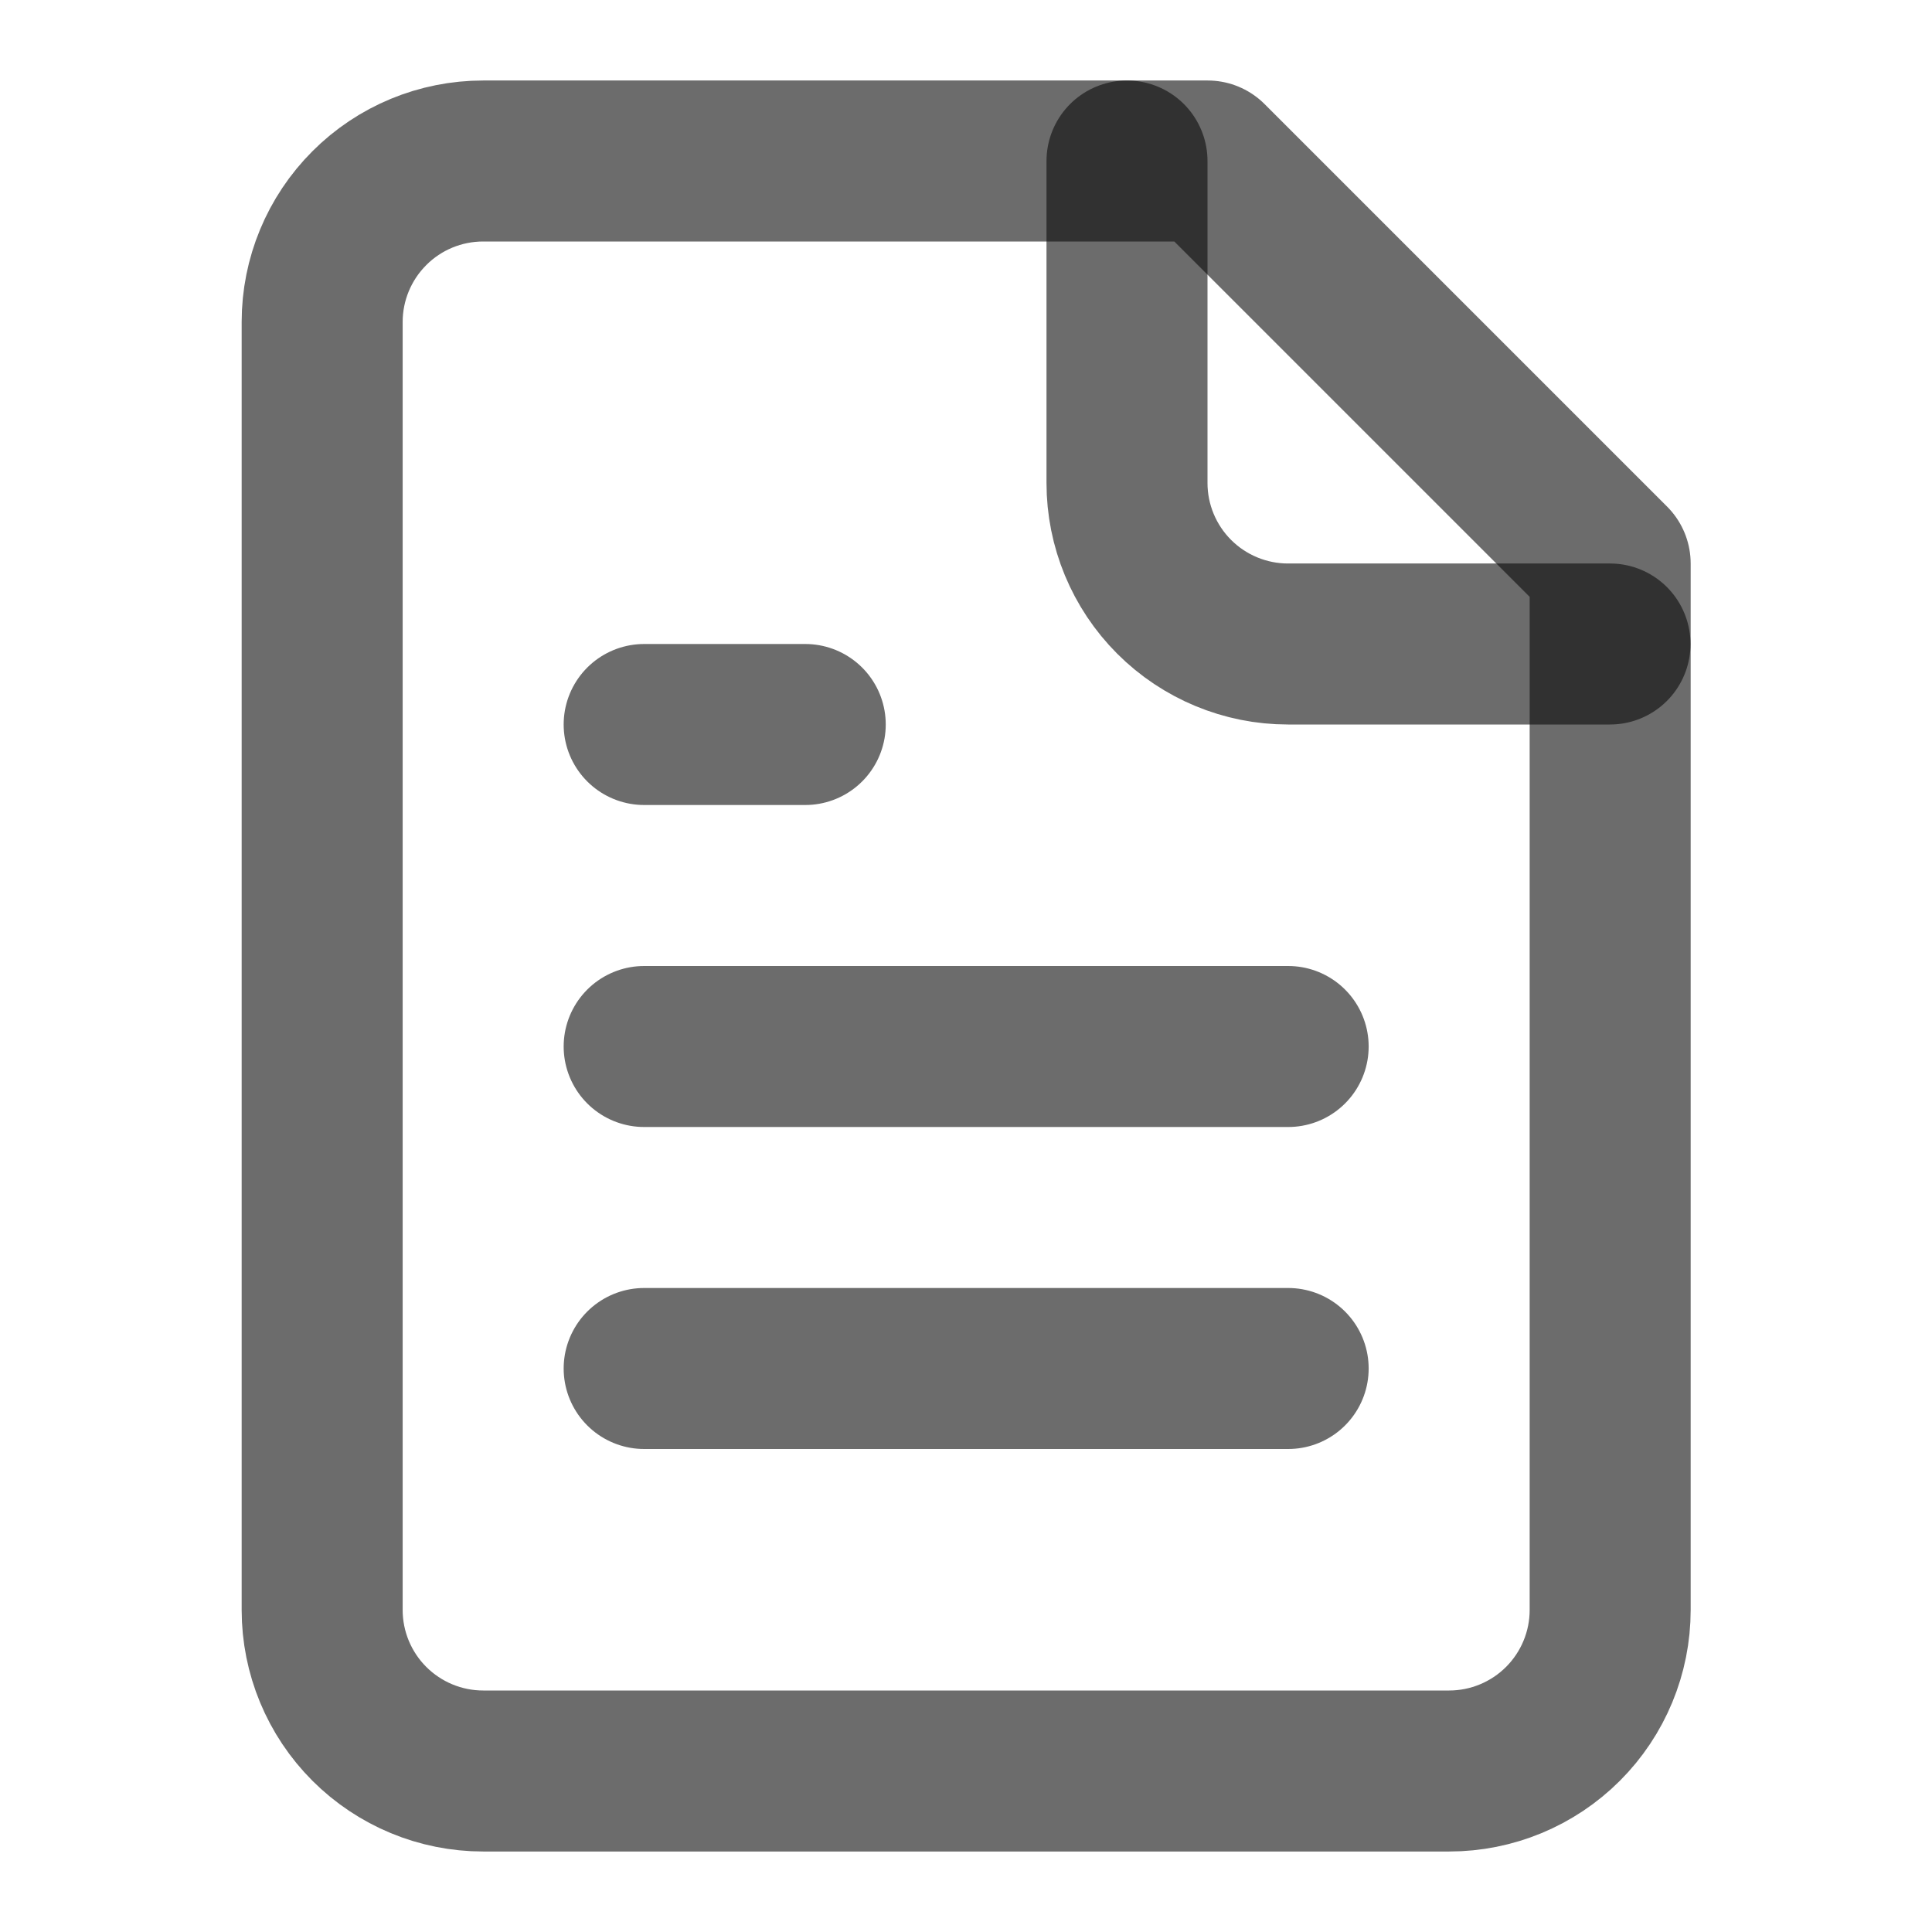
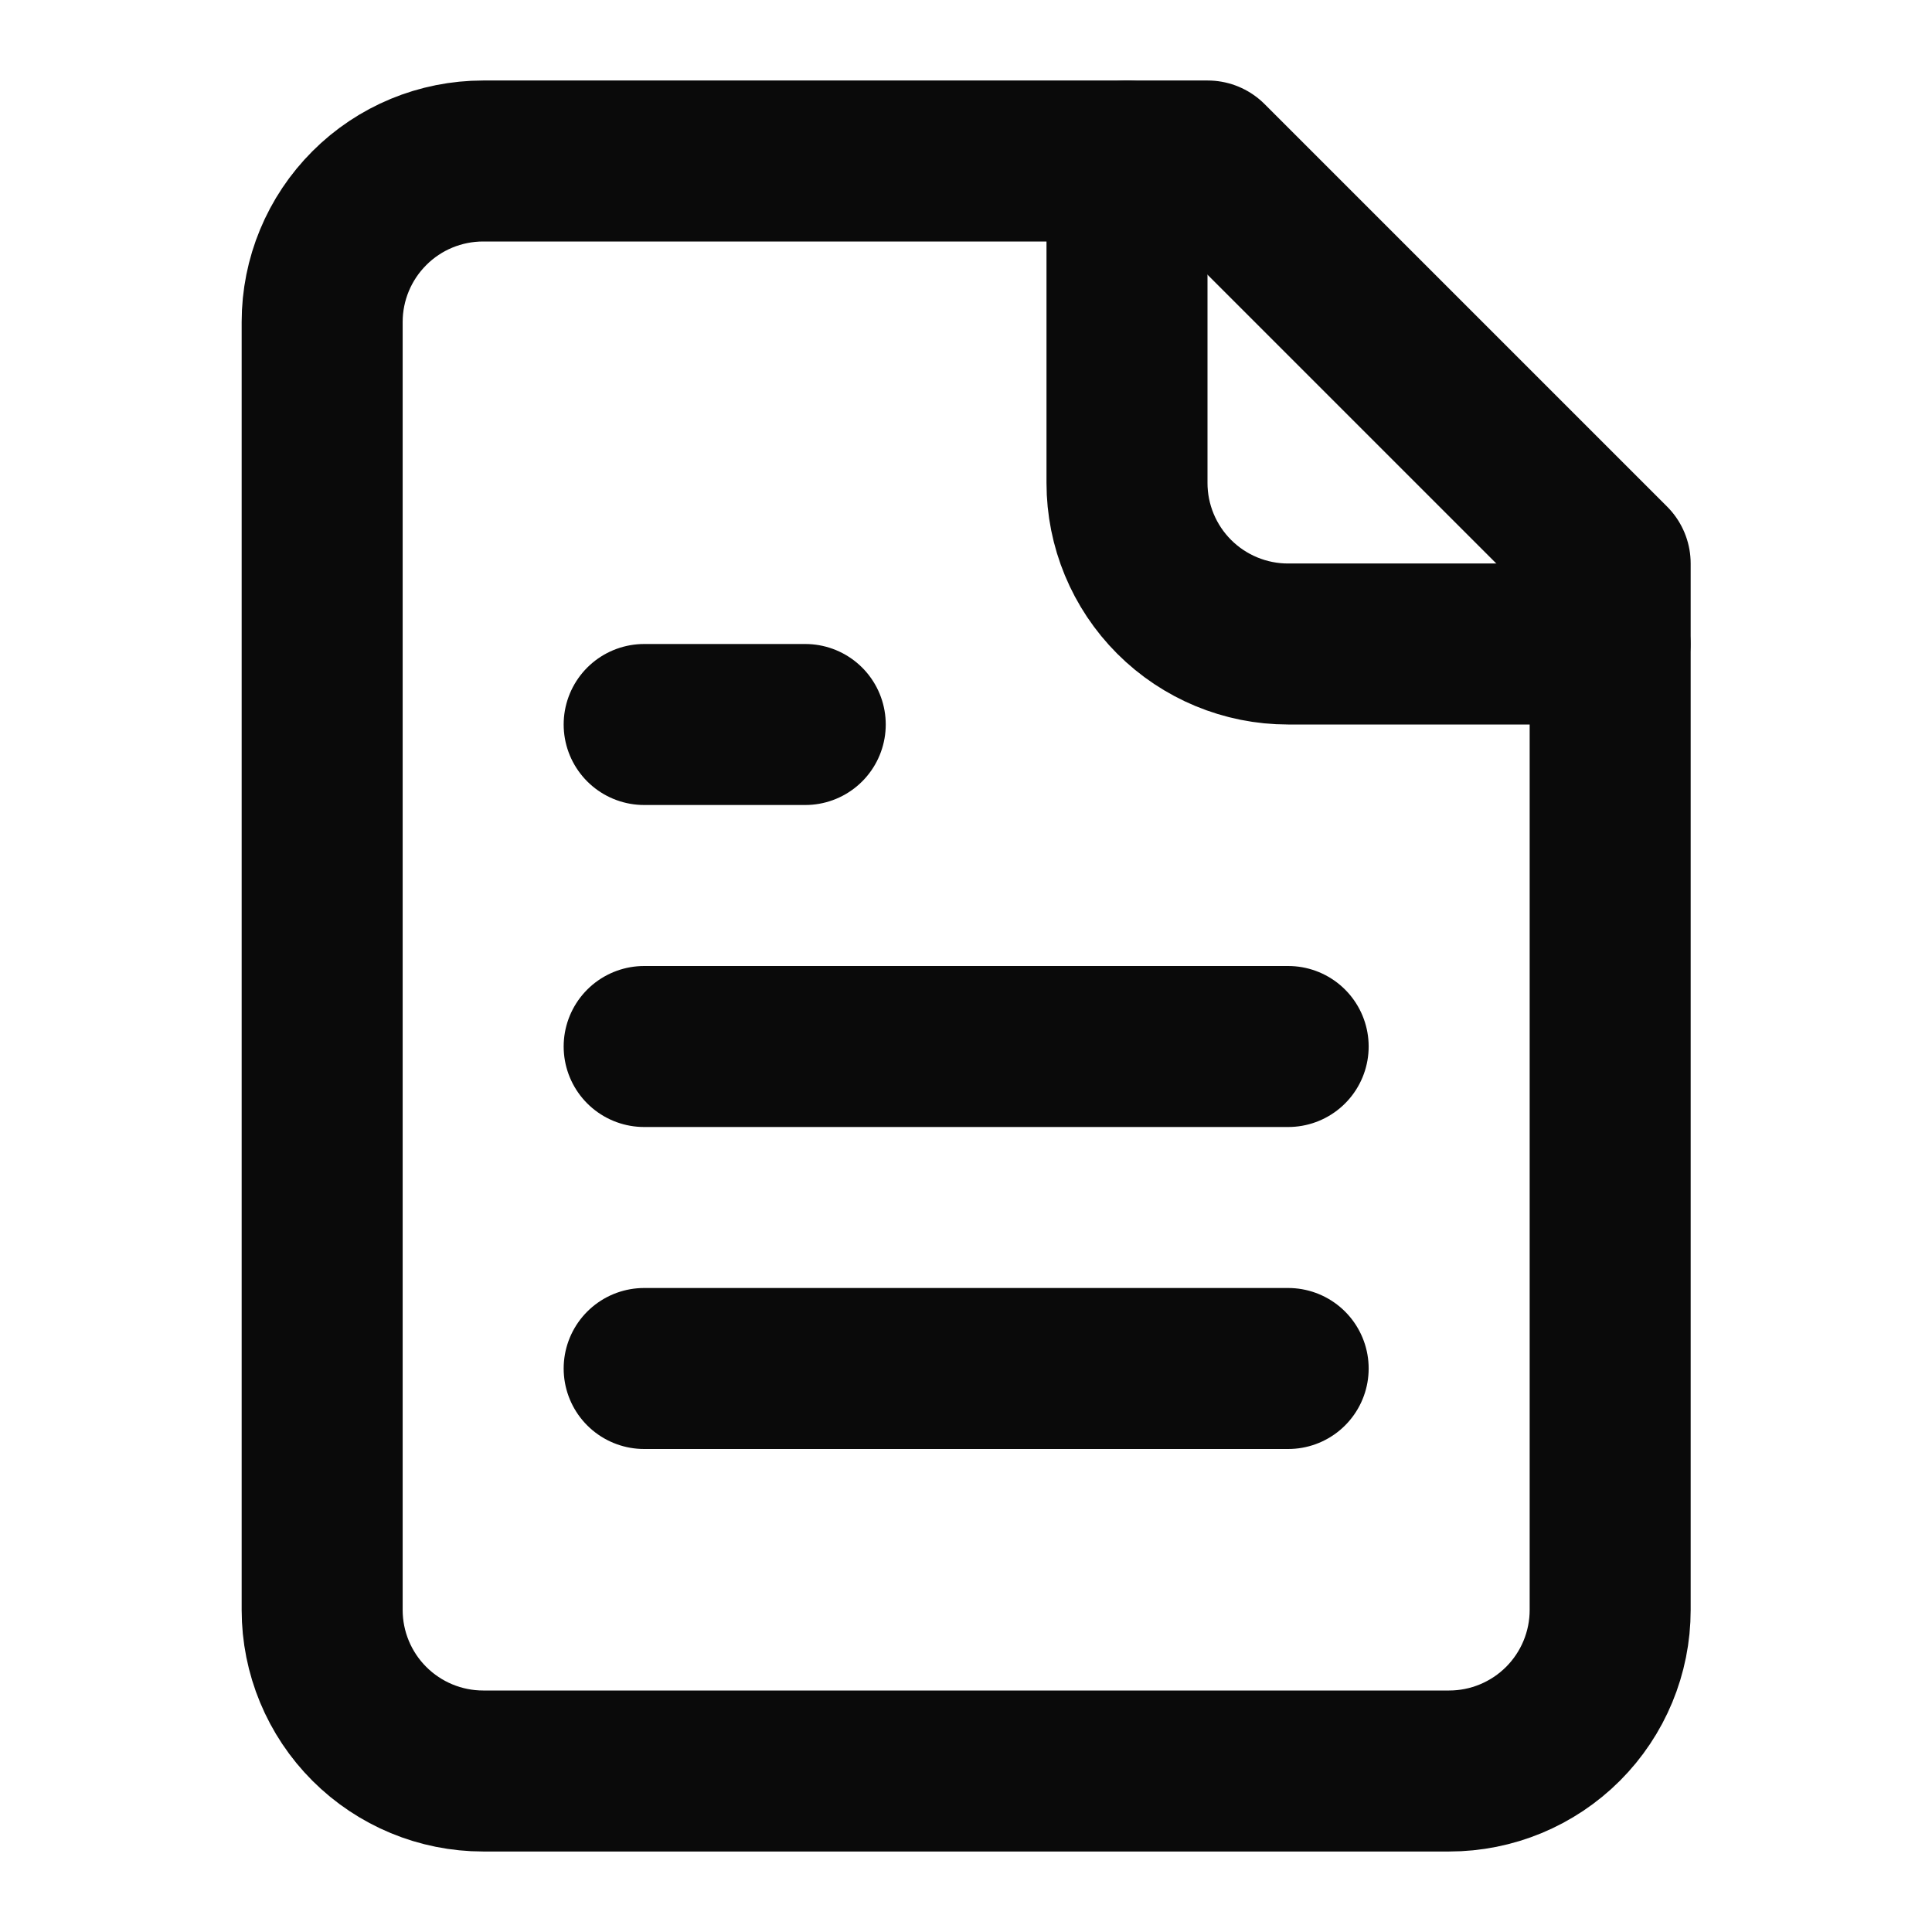
<svg xmlns="http://www.w3.org/2000/svg" width="24" height="24" viewBox="0 0 24 24" fill="none">
-   <path d="M15.002 2H6.002C5.472 2 4.963 2.21 4.588 2.586C4.213 2.961 4.002 3.469 4.002 4V20C4.002 20.53 4.213 21.039 4.588 21.414C4.963 21.789 5.472 22 6.002 22H18.002C18.532 22 19.041 21.789 19.416 21.414C19.791 21.039 20.002 20.53 20.002 20V7L15.002 2Z" stroke="#0A0A0A" stroke-opacity="0.6" stroke-width="2" stroke-linecap="round" stroke-linejoin="round" />
-   <path d="M14 2V6C14 6.53 14.211 7.039 14.586 7.414C14.961 7.789 15.47 8 16 8H20" stroke="#0A0A0A" stroke-opacity="0.6" stroke-width="2" stroke-linecap="round" stroke-linejoin="round" />
-   <path d="M10.003 9H8.002" stroke="#0A0A0A" stroke-opacity="0.6" stroke-width="2" stroke-linecap="round" stroke-linejoin="round" />
-   <path d="M16.002 13H8.002" stroke="#0A0A0A" stroke-opacity="0.6" stroke-width="2" stroke-linecap="round" stroke-linejoin="round" />
-   <path d="M16.002 17H8.002" stroke="#0A0A0A" stroke-opacity="0.6" stroke-width="2" stroke-linecap="round" stroke-linejoin="round" />
+   <path d="M15.002 2H6.002C5.472 2 4.963 2.21 4.588 2.586C4.213 2.961 4.002 3.469 4.002 4V20C4.002 20.53 4.213 21.039 4.588 21.414C4.963 21.789 5.472 22 6.002 22H18.002C18.532 22 19.041 21.789 19.416 21.414C19.791 21.039 20.002 20.53 20.002 20V7L15.002 2Z" stroke="#0A0A0A" stroke-width="2" stroke-linecap="round" stroke-linejoin="round" />
+   <path d="M14 2V6C14 6.53 14.211 7.039 14.586 7.414C14.961 7.789 15.47 8 16 8H20" stroke="#0A0A0A" stroke-width="2" stroke-linecap="round" stroke-linejoin="round" />
+   <path d="M10.003 9H8.002" stroke="#0A0A0A" stroke-width="2" stroke-linecap="round" stroke-linejoin="round" />
+   <path d="M16.002 13H8.002" stroke="#0A0A0A" stroke-width="2" stroke-linecap="round" stroke-linejoin="round" />
+   <path d="M16.002 17H8.002" stroke="#0A0A0A" stroke-width="2" stroke-linecap="round" stroke-linejoin="round" />
</svg>
